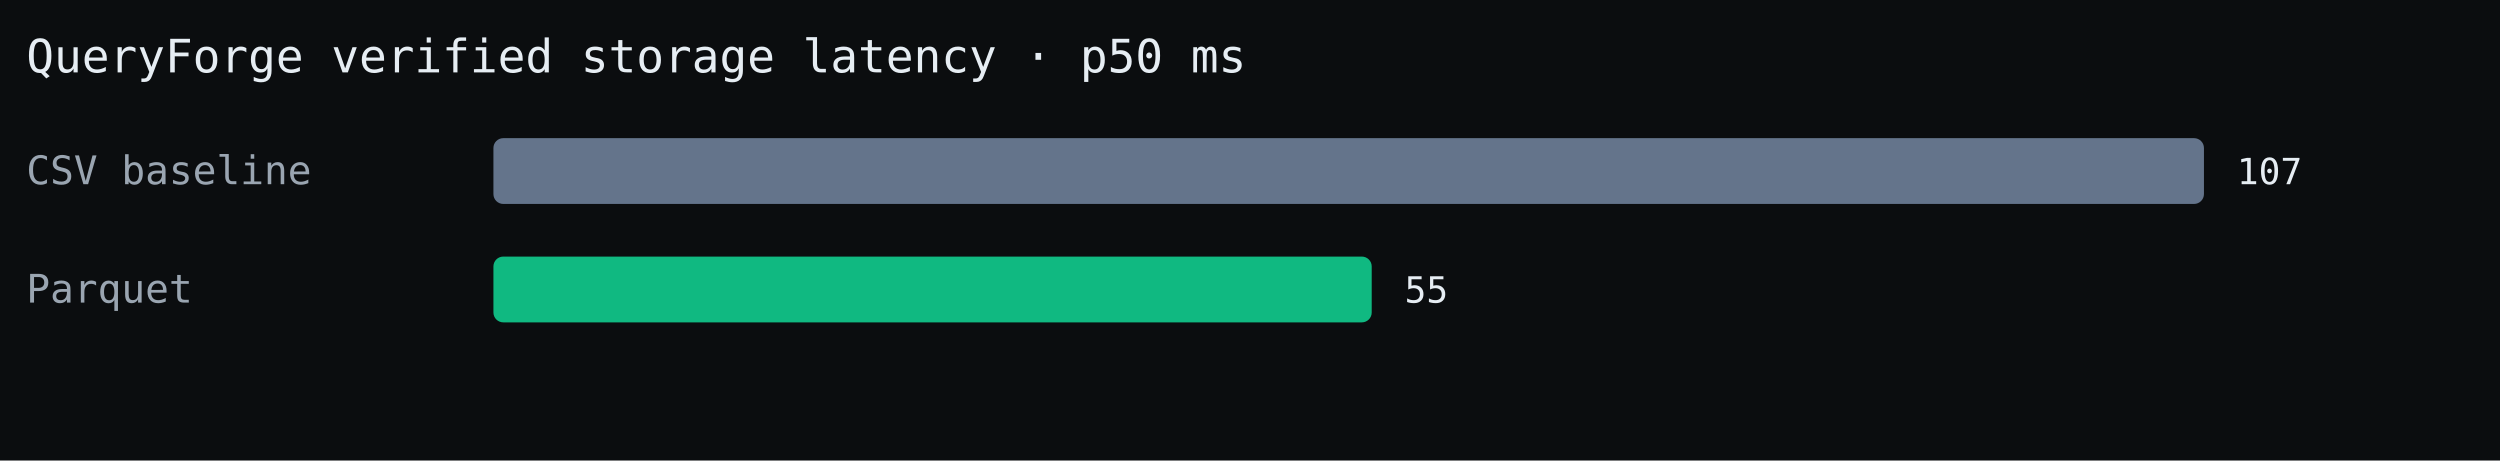
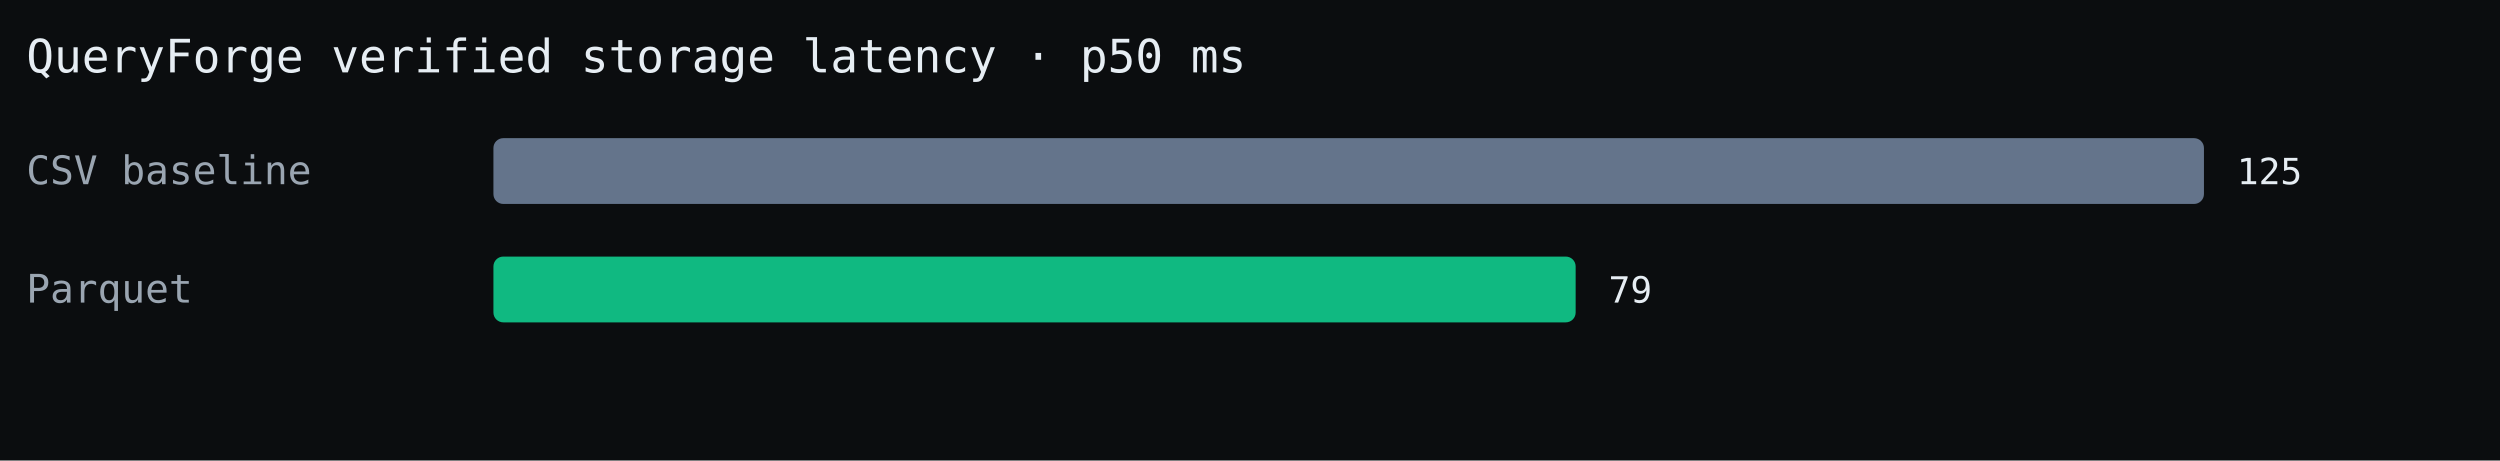
<svg xmlns="http://www.w3.org/2000/svg" width="760" height="140" viewBox="0 0 760 140">
  <rect width="760" height="140" fill="#0b0d0f" />
  <text x="8" y="22" fill="#e6edf3" font-family="monospace" font-size="14">QueryForge verified storage latency · p50 ms</text>
  <g font-family="monospace">
    <text x="8" y="56" fill="#9aa5b1" font-size="12">CSV baseline</text>
    <rect x="150" y="42" width="520" height="20" rx="3" fill="#64748b" />
-     <text x="680" y="56" fill="#e6edf3" font-size="11">107</text>
+     <text x="680" y="56" fill="#e6edf3" font-size="11">125</text>
    <text x="8" y="92" fill="#9aa5b1" font-size="12">Parquet</text>
-     <rect x="150" y="78" width="267" height="20" rx="3" fill="#10b981" />
-     <text x="427" y="92" fill="#e6edf3" font-size="11">55</text>
+     <rect x="150" y="78" width="329" height="20" rx="3" fill="#10b981" />
+     <text x="489" y="92" fill="#e6edf3" font-size="11">79</text>
  </g>
</svg>
